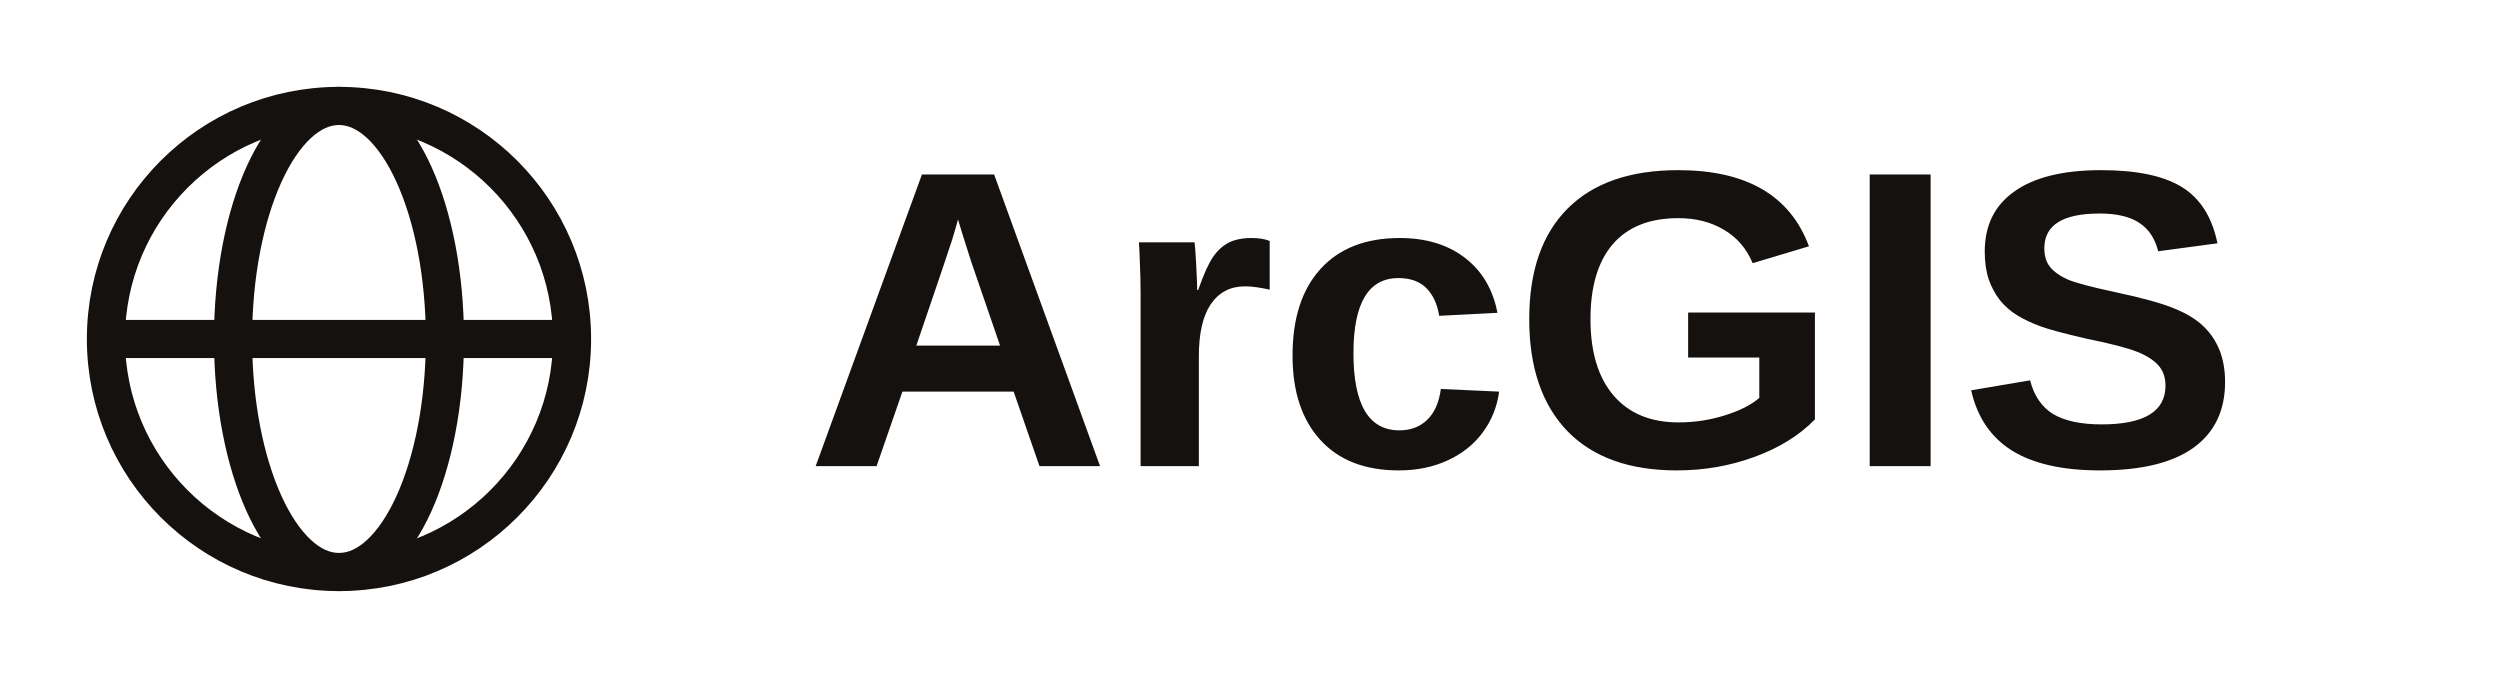
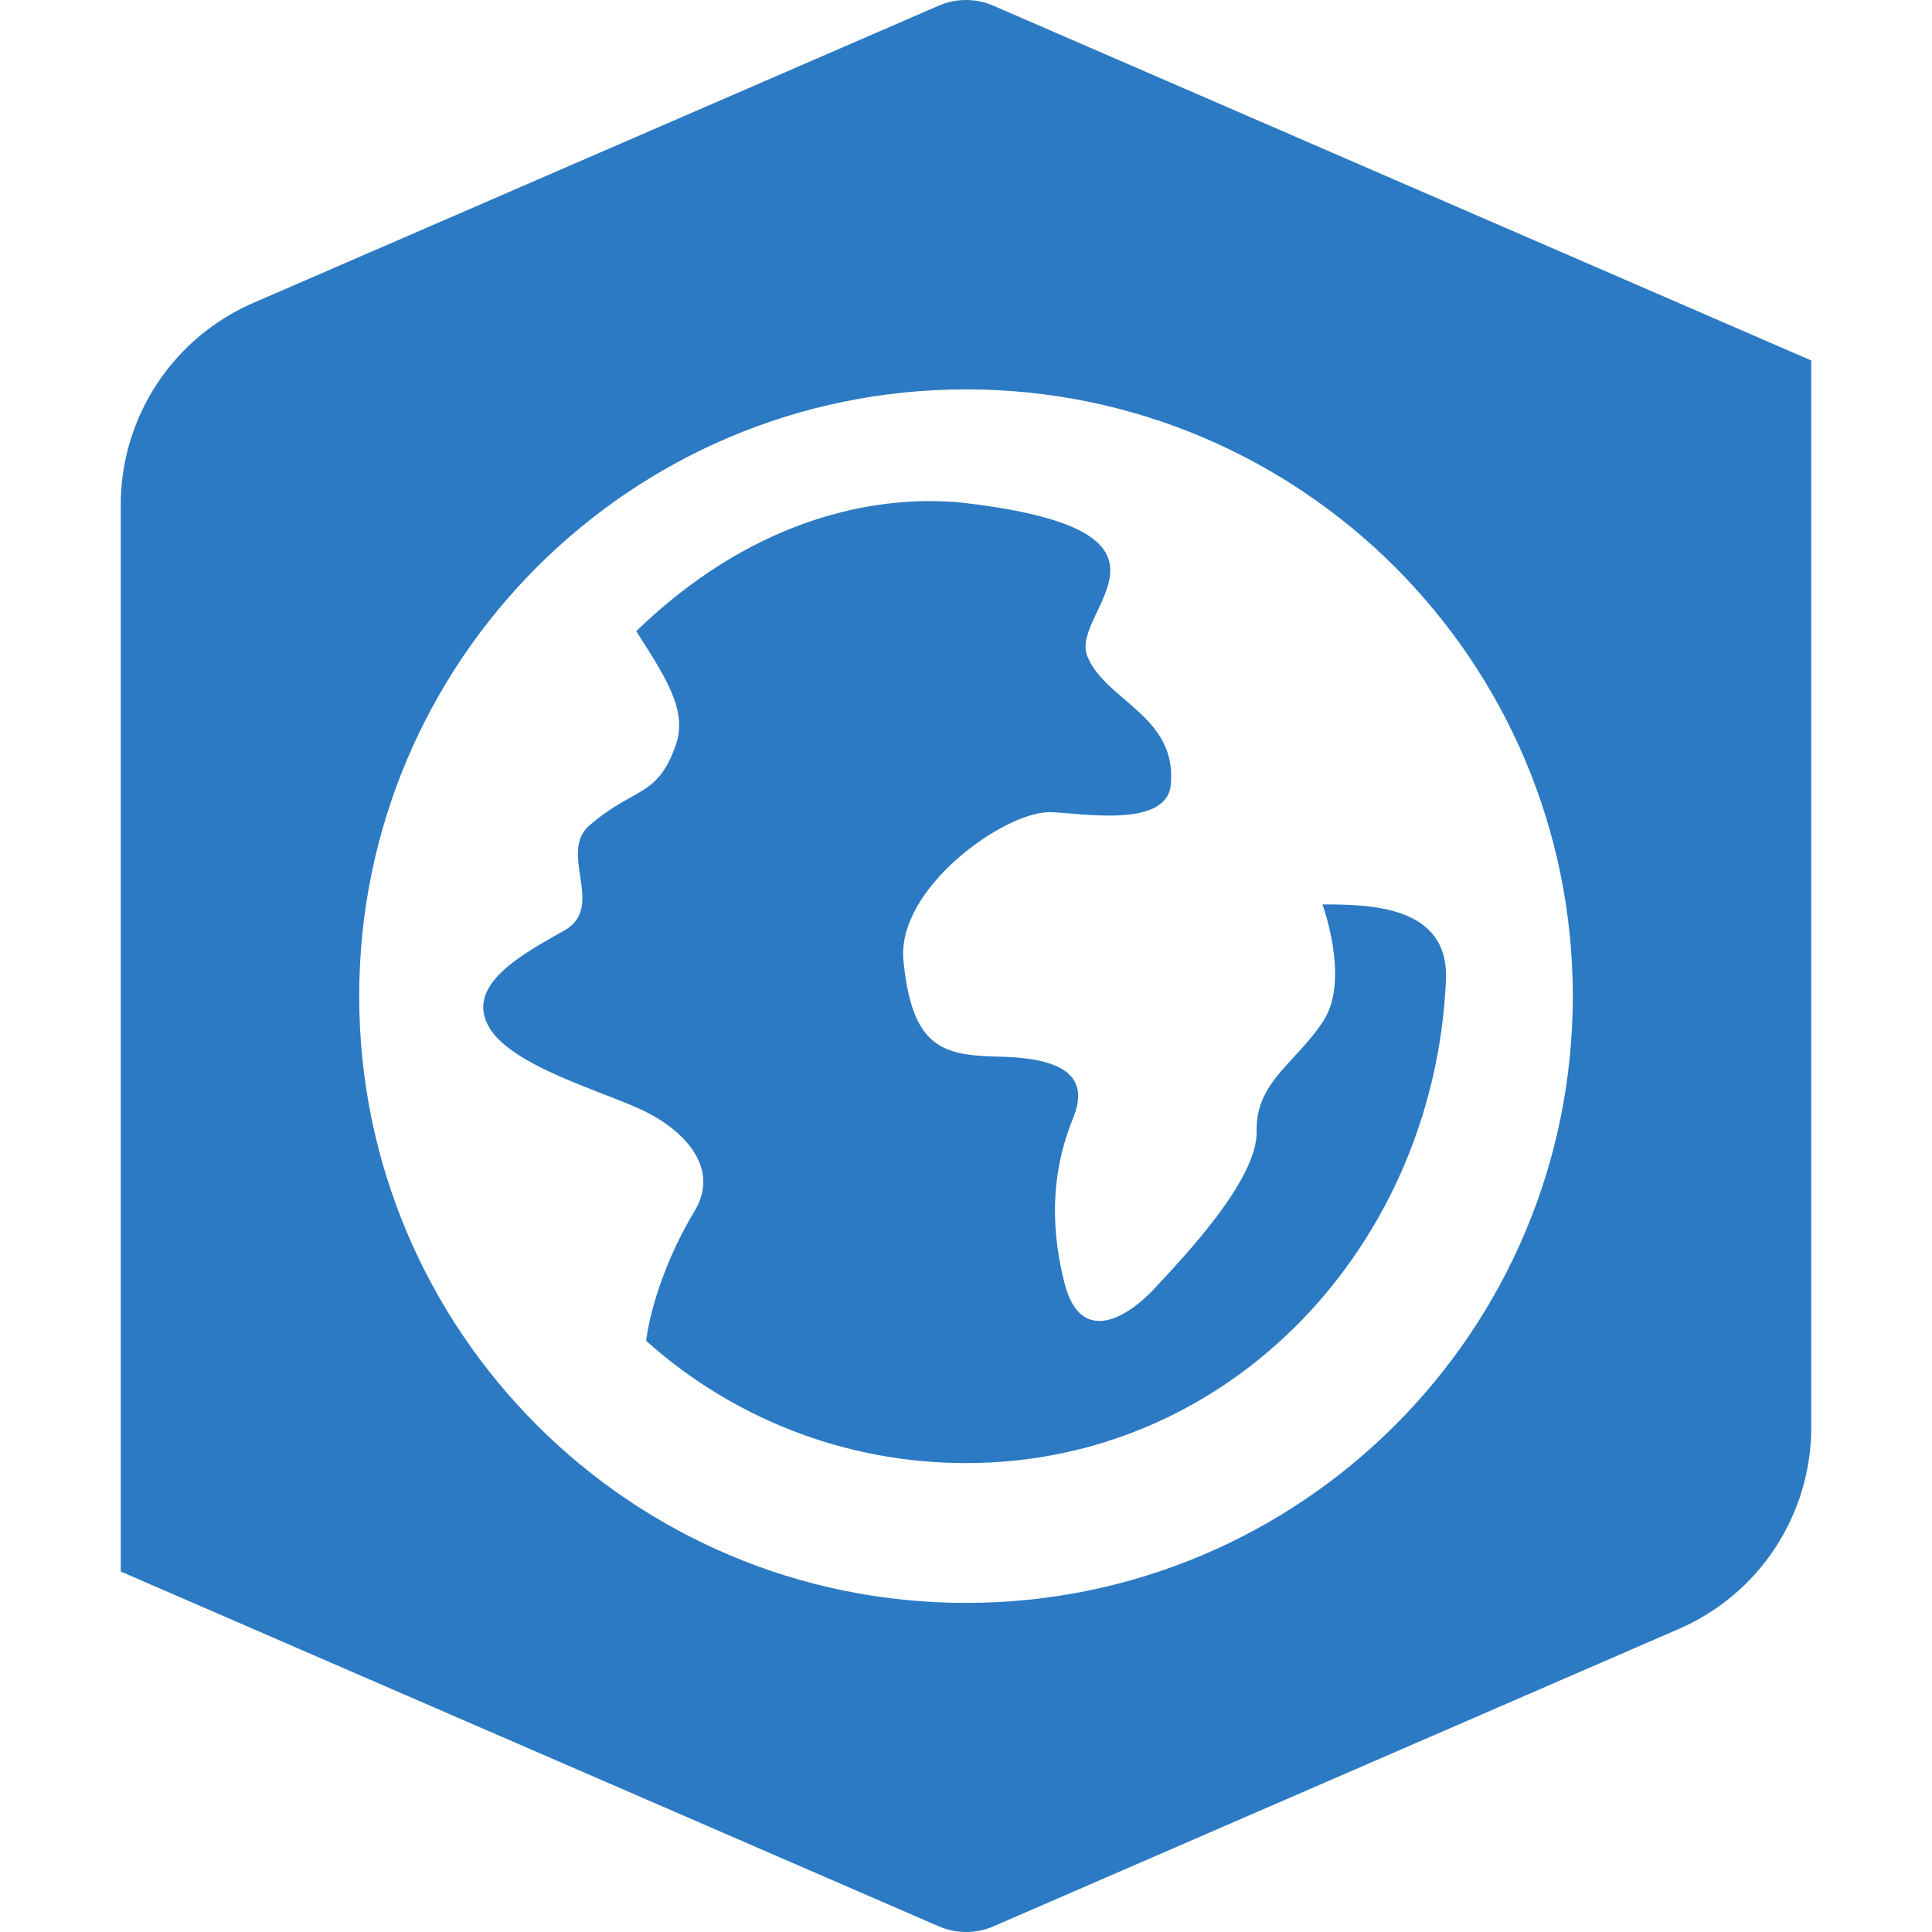
- <svg xmlns="http://www.w3.org/2000/svg" viewBox="0 0 118 32" fill="none">
-   <g stroke="#14110f" stroke-width="1.8">
-     <circle cx="16" cy="16" r="11" />
-     <ellipse cx="16" cy="16" rx="5" ry="11" />
-     <line x1="5" y1="16" x2="27" y2="16" />
-   </g>
-   <text x="38" y="22" font-family="Arial, Helvetica, sans-serif" font-size="20" font-weight="700" fill="#14110f">ArcGIS</text>
+ <svg xmlns="http://www.w3.org/2000/svg" fill="#2C7AC3" role="img" viewBox="0 0 24 24">
+   <path d="M12 0a.849.849 0 0 0-.338.07l-8.518 3.694C2.146 4.198 1.5 5.182 1.5 6.27v13.252l10.163 4.408c.215.093.46.094.675.001l8.518-3.696c.998-.433 1.644-1.417 1.644-2.505V4.478L12.338.07C12.23.023 12.115-0 12 0Zm0 4.837c4.163 0 7.538 3.375 7.538 7.538S16.163 19.912 12 19.912c-4.163 0-7.538-3.375-7.538-7.538S7.837 4.837 12 4.837zm-.35 1.389c-.897-.023-2.327.241-3.746 1.614.35.555.645.978.49 1.418-.231.655-.514.514-1.071.995-.396.342.207 1.013-.313 1.306-.519.293-1.213.664-.949 1.176.264.512 1.469.83 1.959 1.075.49.245.928.706.607 1.237-.314.519-.537 1.131-.601 1.609 1.055.944 2.447 1.519 3.974 1.519 3.293 0 5.818-2.71 5.962-6.0.041-.925-.939-.94-1.534-.94 0 0 .341.924.018 1.436-.322.513-.85.762-.835 1.377.015.615-.937 1.597-1.26 1.948-.322.352-.923.747-1.128-.059-.205-.806-.126-1.478.108-2.049.234-.571-.217-.747-.921-.762-.703-.015-1.08-.108-1.187-1.193-.088-.894 1.243-1.844 1.814-1.844.334 0 1.455.22 1.507-.341.081-.859-.82-1.042-1.039-1.602C13.288 7.587 14.986 6.607 12 6.25c-.105-.013-.222-.021-.35-.024z" />
</svg>
